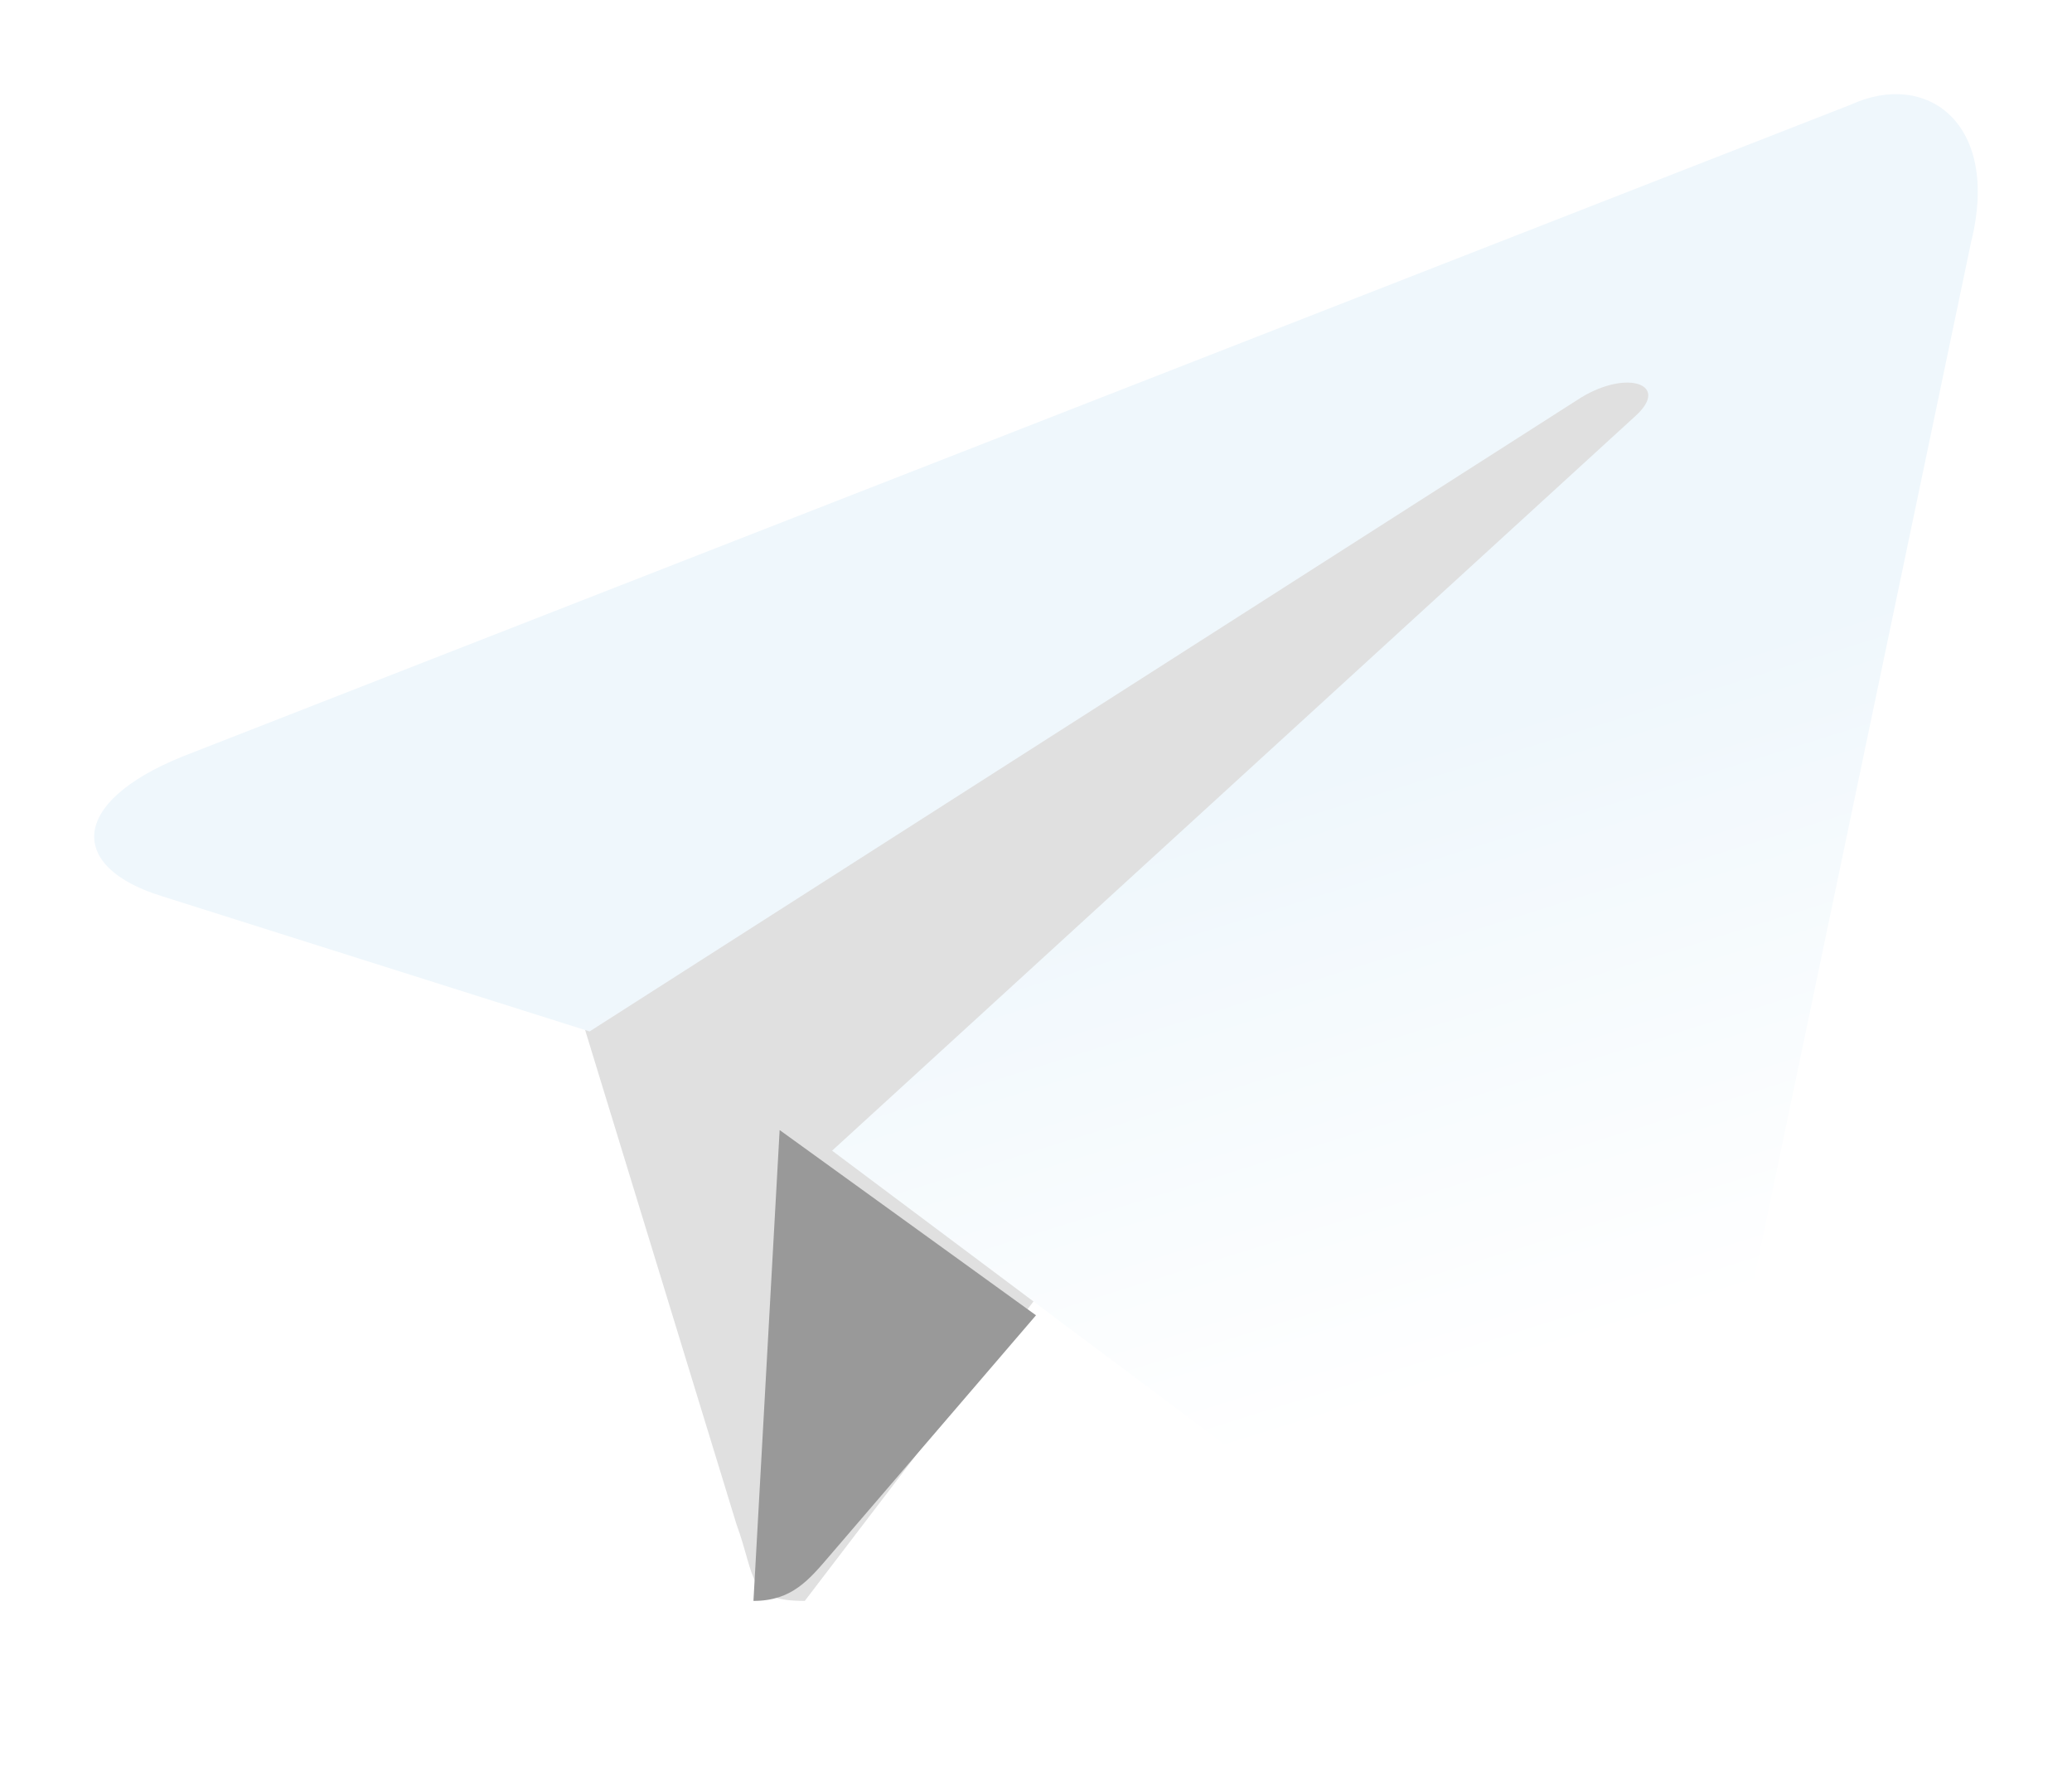
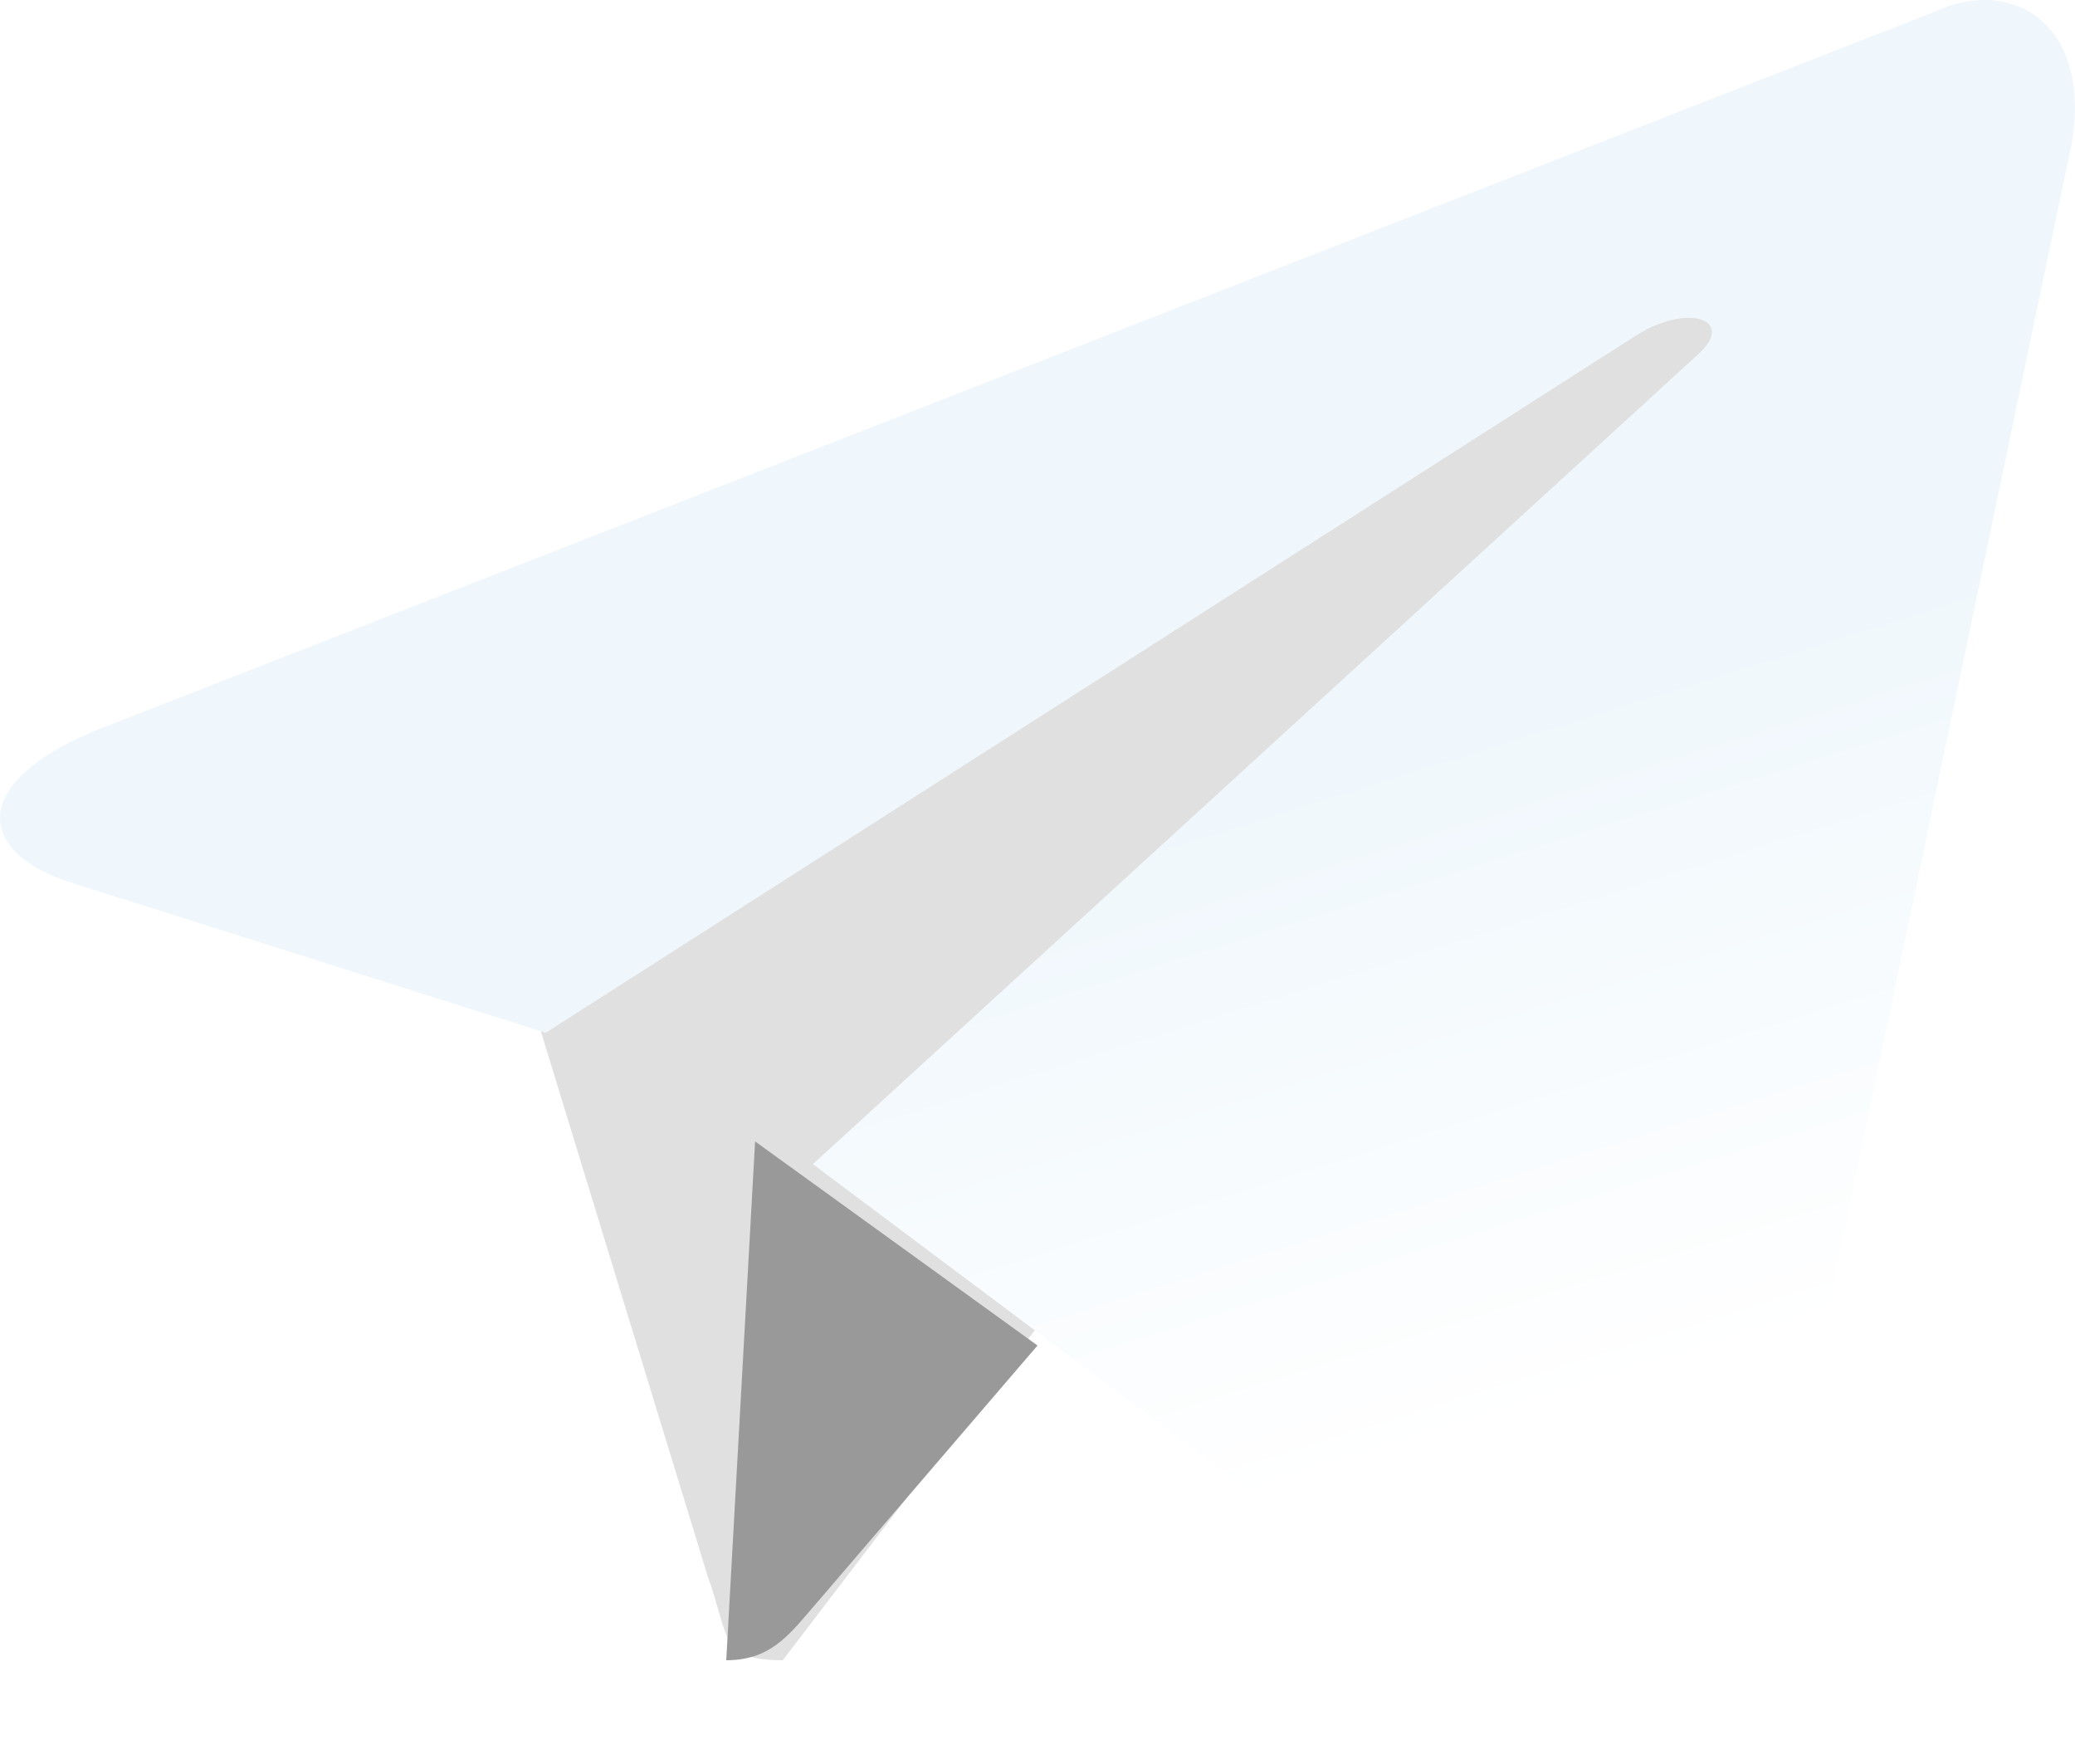
- <svg xmlns="http://www.w3.org/2000/svg" width="22" height="19" fill="none" viewBox="-1 -1 22 19">
+ <svg xmlns="http://www.w3.org/2000/svg" width="20" height="17" fill="none" viewBox="0 0 20 17">
  <path fill-rule="evenodd" clip-rule="evenodd" d="M7.545 16c-.618 0-.513-.232-.726-.816L5 9.243 19 1" fill="#E0E0E0" />
  <path fill-rule="evenodd" clip-rule="evenodd" d="M7 16c.41 0 .59-.224.818-.49L10 12.967 7.278 11" fill="#999" />
  <path fill-rule="evenodd" clip-rule="evenodd" d="m7.835 11.219 7.412 5.55c.846.472 1.456.228 1.667-.796L19.93 1.564C20.24.31 19.459-.26 18.65.112L.934 7.035c-1.21.492-1.202 1.176-.22 1.48L5.26 9.953l10.525-6.73c.497-.304.953-.14.578.196" fill="url(#ala)" />
  <defs>
    <linearGradient id="ala" x1="8.592" y1="8.572" x2="10.605" y2="14.999" gradientUnits="userSpaceOnUse">
      <stop stop-color="#EFF7FC" />
      <stop offset="1" stop-color="#fff" />
    </linearGradient>
  </defs>
</svg>
